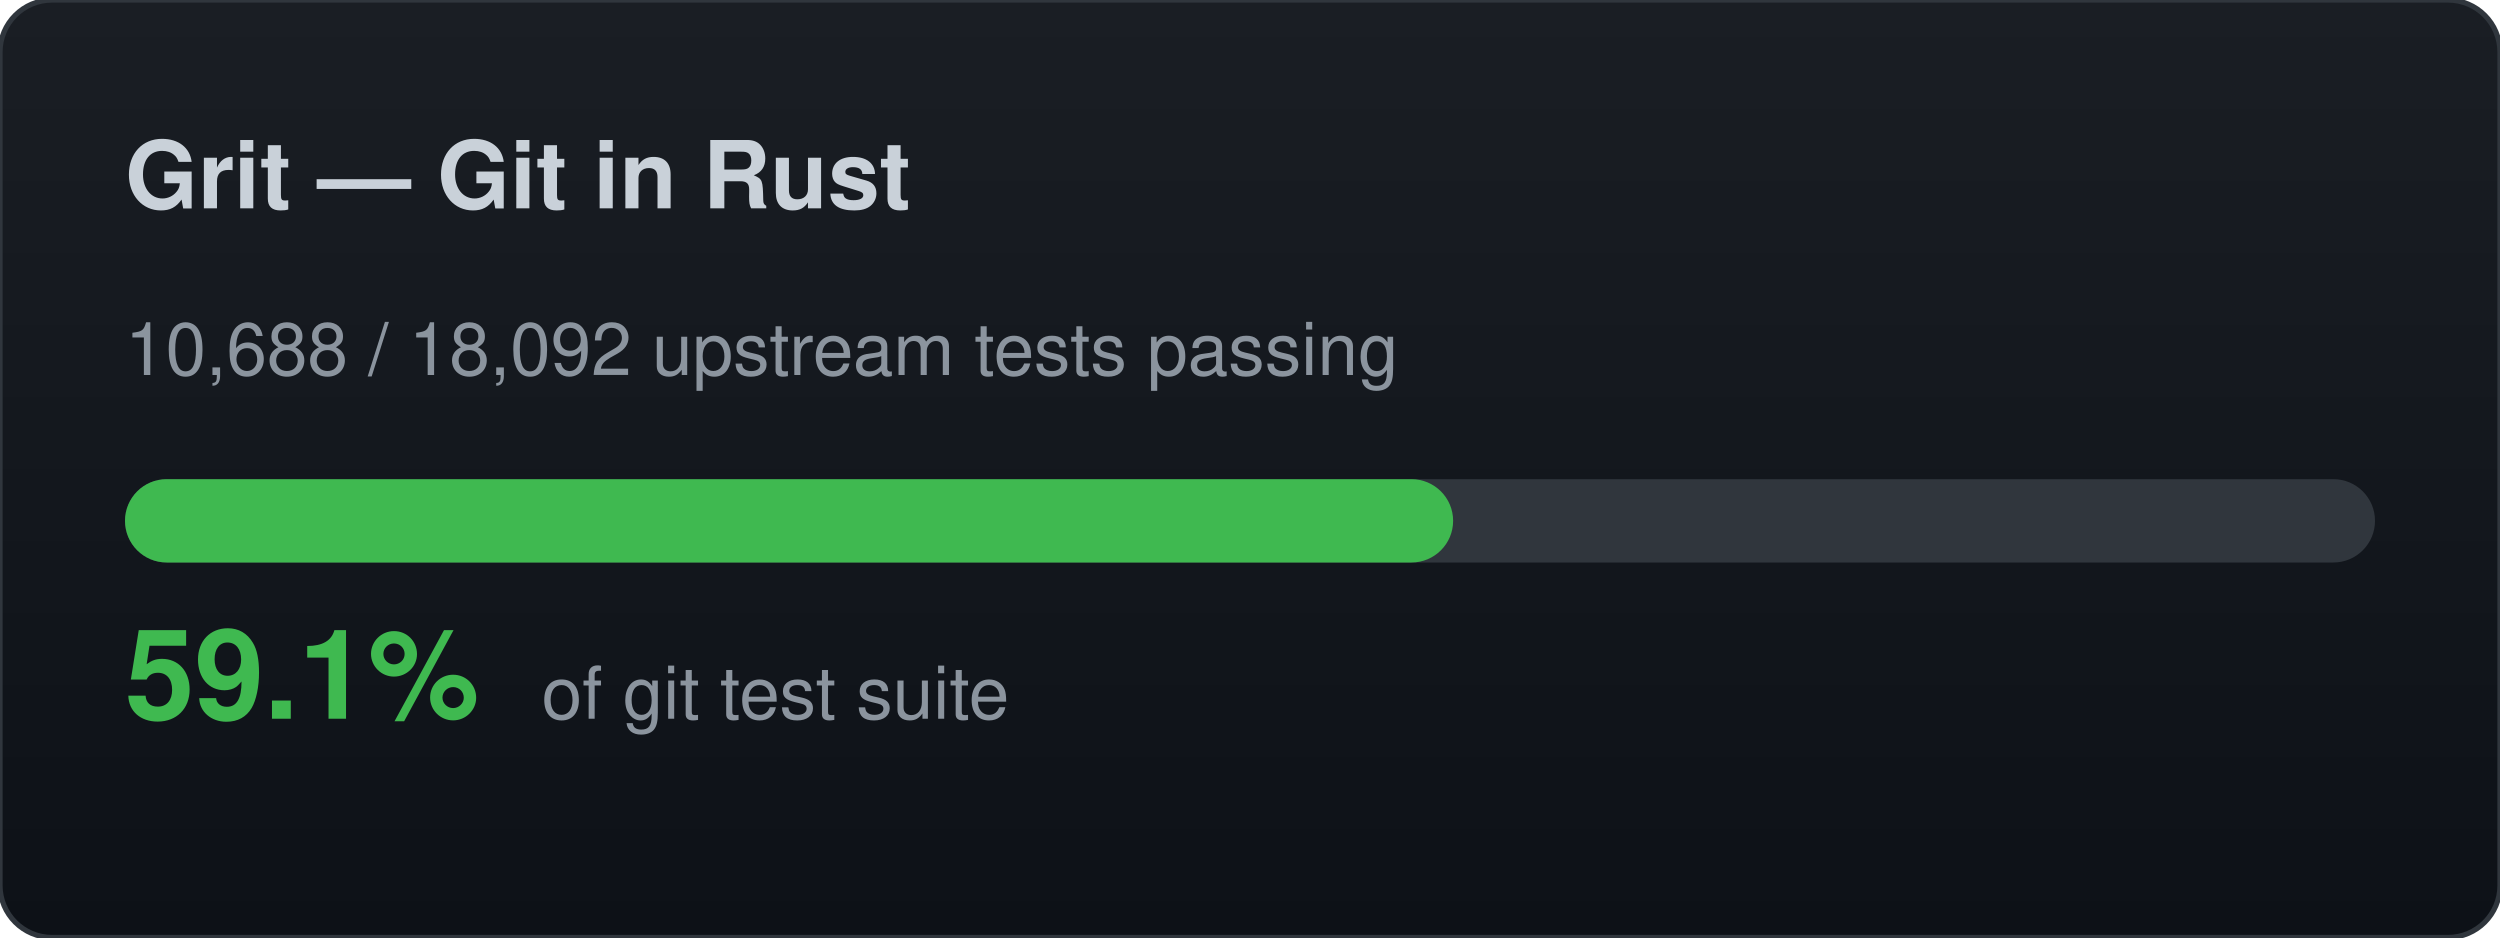
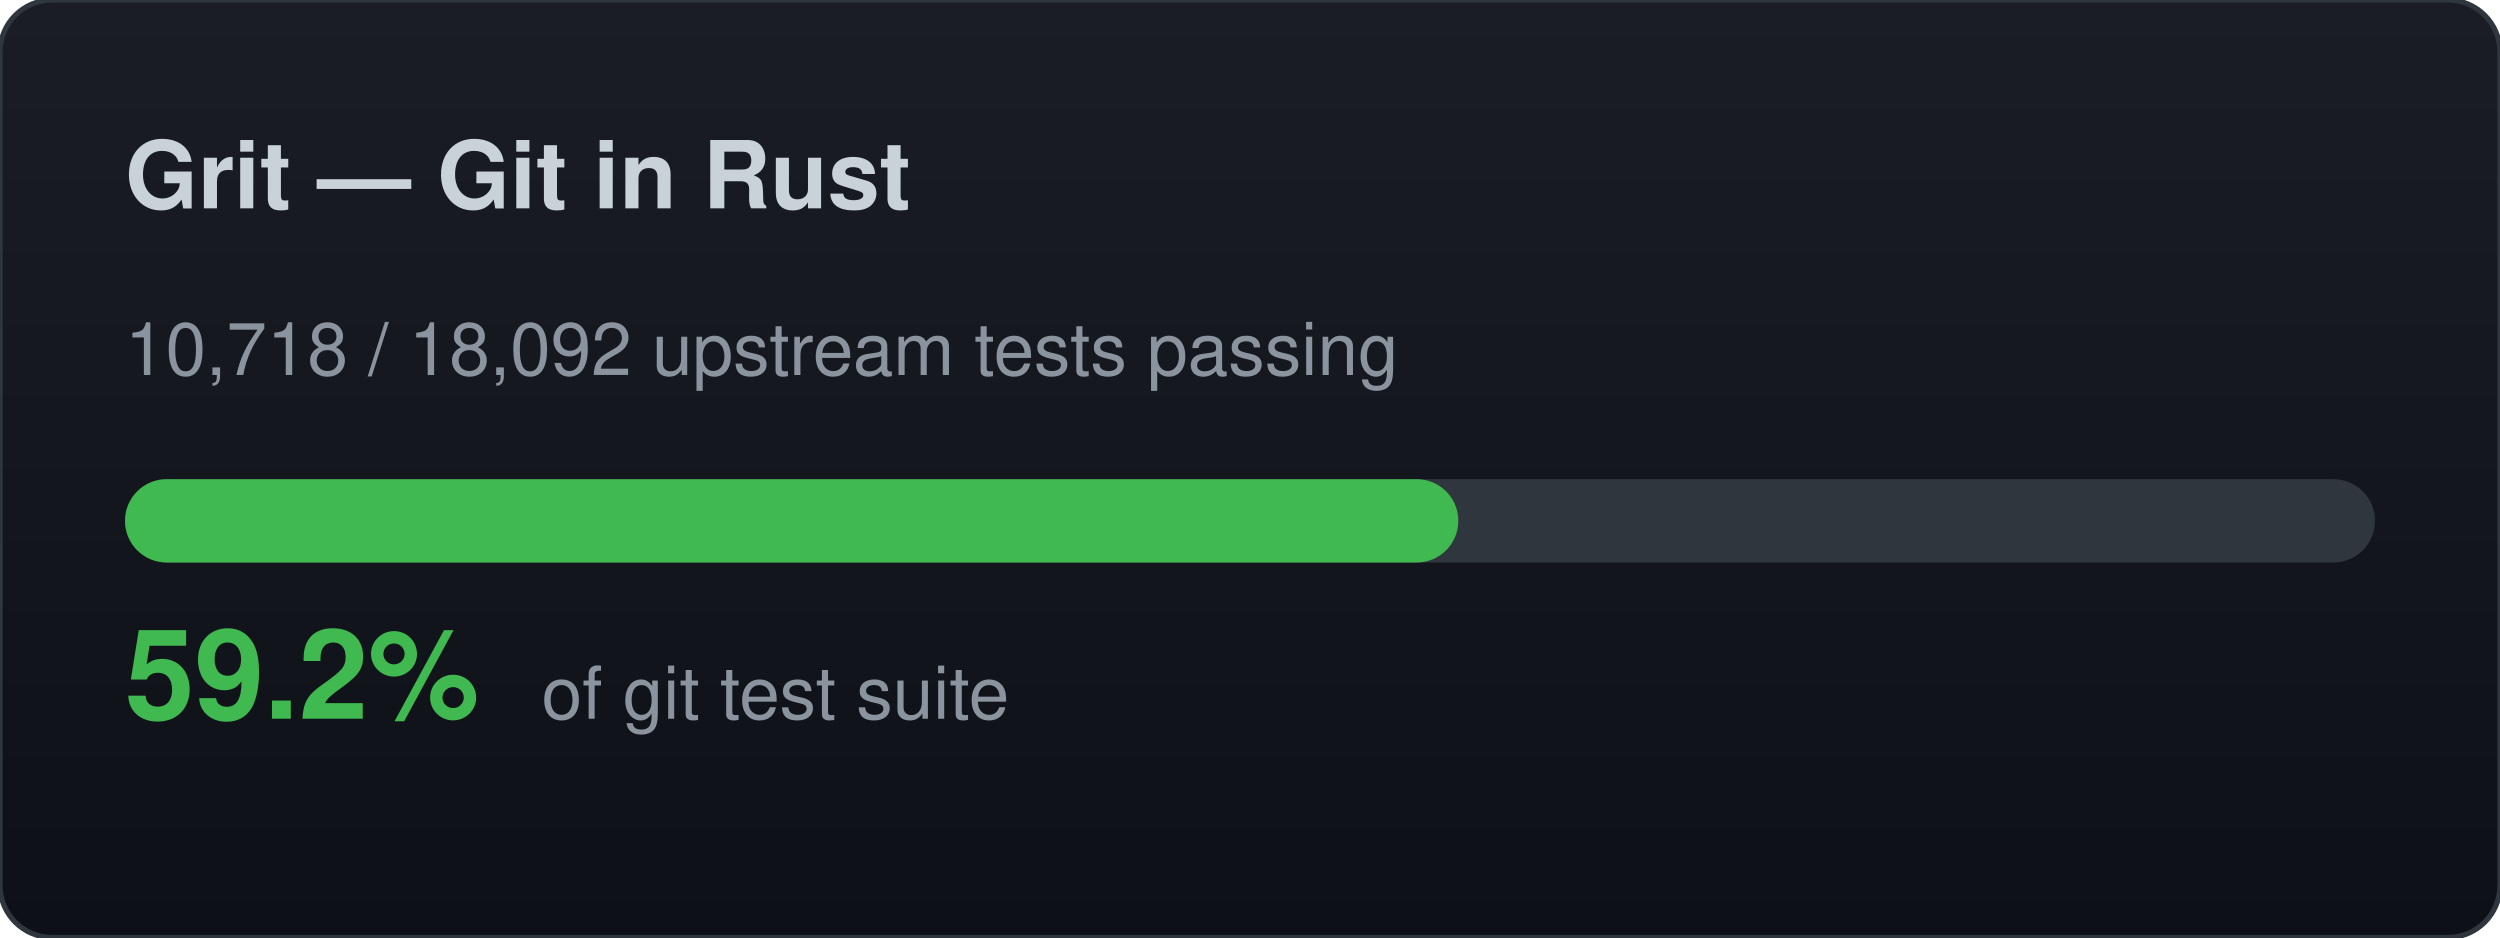
<svg xmlns="http://www.w3.org/2000/svg" width="480" height="180" viewBox="0 0 480 180">
  <defs>
    <linearGradient id="bg" x1="0" y1="0" x2="0" y2="1">
      <stop offset="0%" stop-color="#1a1e24" />
      <stop offset="100%" stop-color="#0d1117" />
    </linearGradient>
  </defs>
  <rect width="480" height="180" rx="10" fill="url(#bg)" stroke="#30363d" stroke-width="1" />
  <text x="24" y="40" font-family="-apple-system,BlinkMacSystemFont,Segoe UI,Helvetica,Arial,sans-serif" font-size="18" font-weight="700" fill="#c9d1d9">Grit — Git in Rust</text>
-   <text x="24" y="72" font-family="-apple-system,BlinkMacSystemFont,Segoe UI,Helvetica,Arial,sans-serif" font-size="14" fill="#8b949e">10,688 / 18,092 upstream tests passing</text>
+   <text x="24" y="72" font-family="-apple-system,BlinkMacSystemFont,Segoe UI,Helvetica,Arial,sans-serif" font-size="14" fill="#8b949e">10,718 / 18,092 upstream tests passing</text>
  <rect x="24" y="92" width="432" height="16" rx="8" fill="#30363d" />
-   <rect x="24" y="92" width="255" height="16" rx="8" fill="#3fb950" />
-   <text x="24" y="138" font-family="-apple-system,BlinkMacSystemFont,Segoe UI,Helvetica,Arial,sans-serif" font-size="24" font-weight="700" fill="#3fb950">59.1%</text>
+   <rect x="24" y="92" width="256" height="16" rx="8" fill="#3fb950" />
+   <text x="24" y="138" font-family="-apple-system,BlinkMacSystemFont,Segoe UI,Helvetica,Arial,sans-serif" font-size="24" font-weight="700" fill="#3fb950">59.2%</text>
  <text x="104" y="138" font-family="-apple-system,BlinkMacSystemFont,Segoe UI,Helvetica,Arial,sans-serif" font-size="14" fill="#8b949e">of git test suite</text>
</svg>
